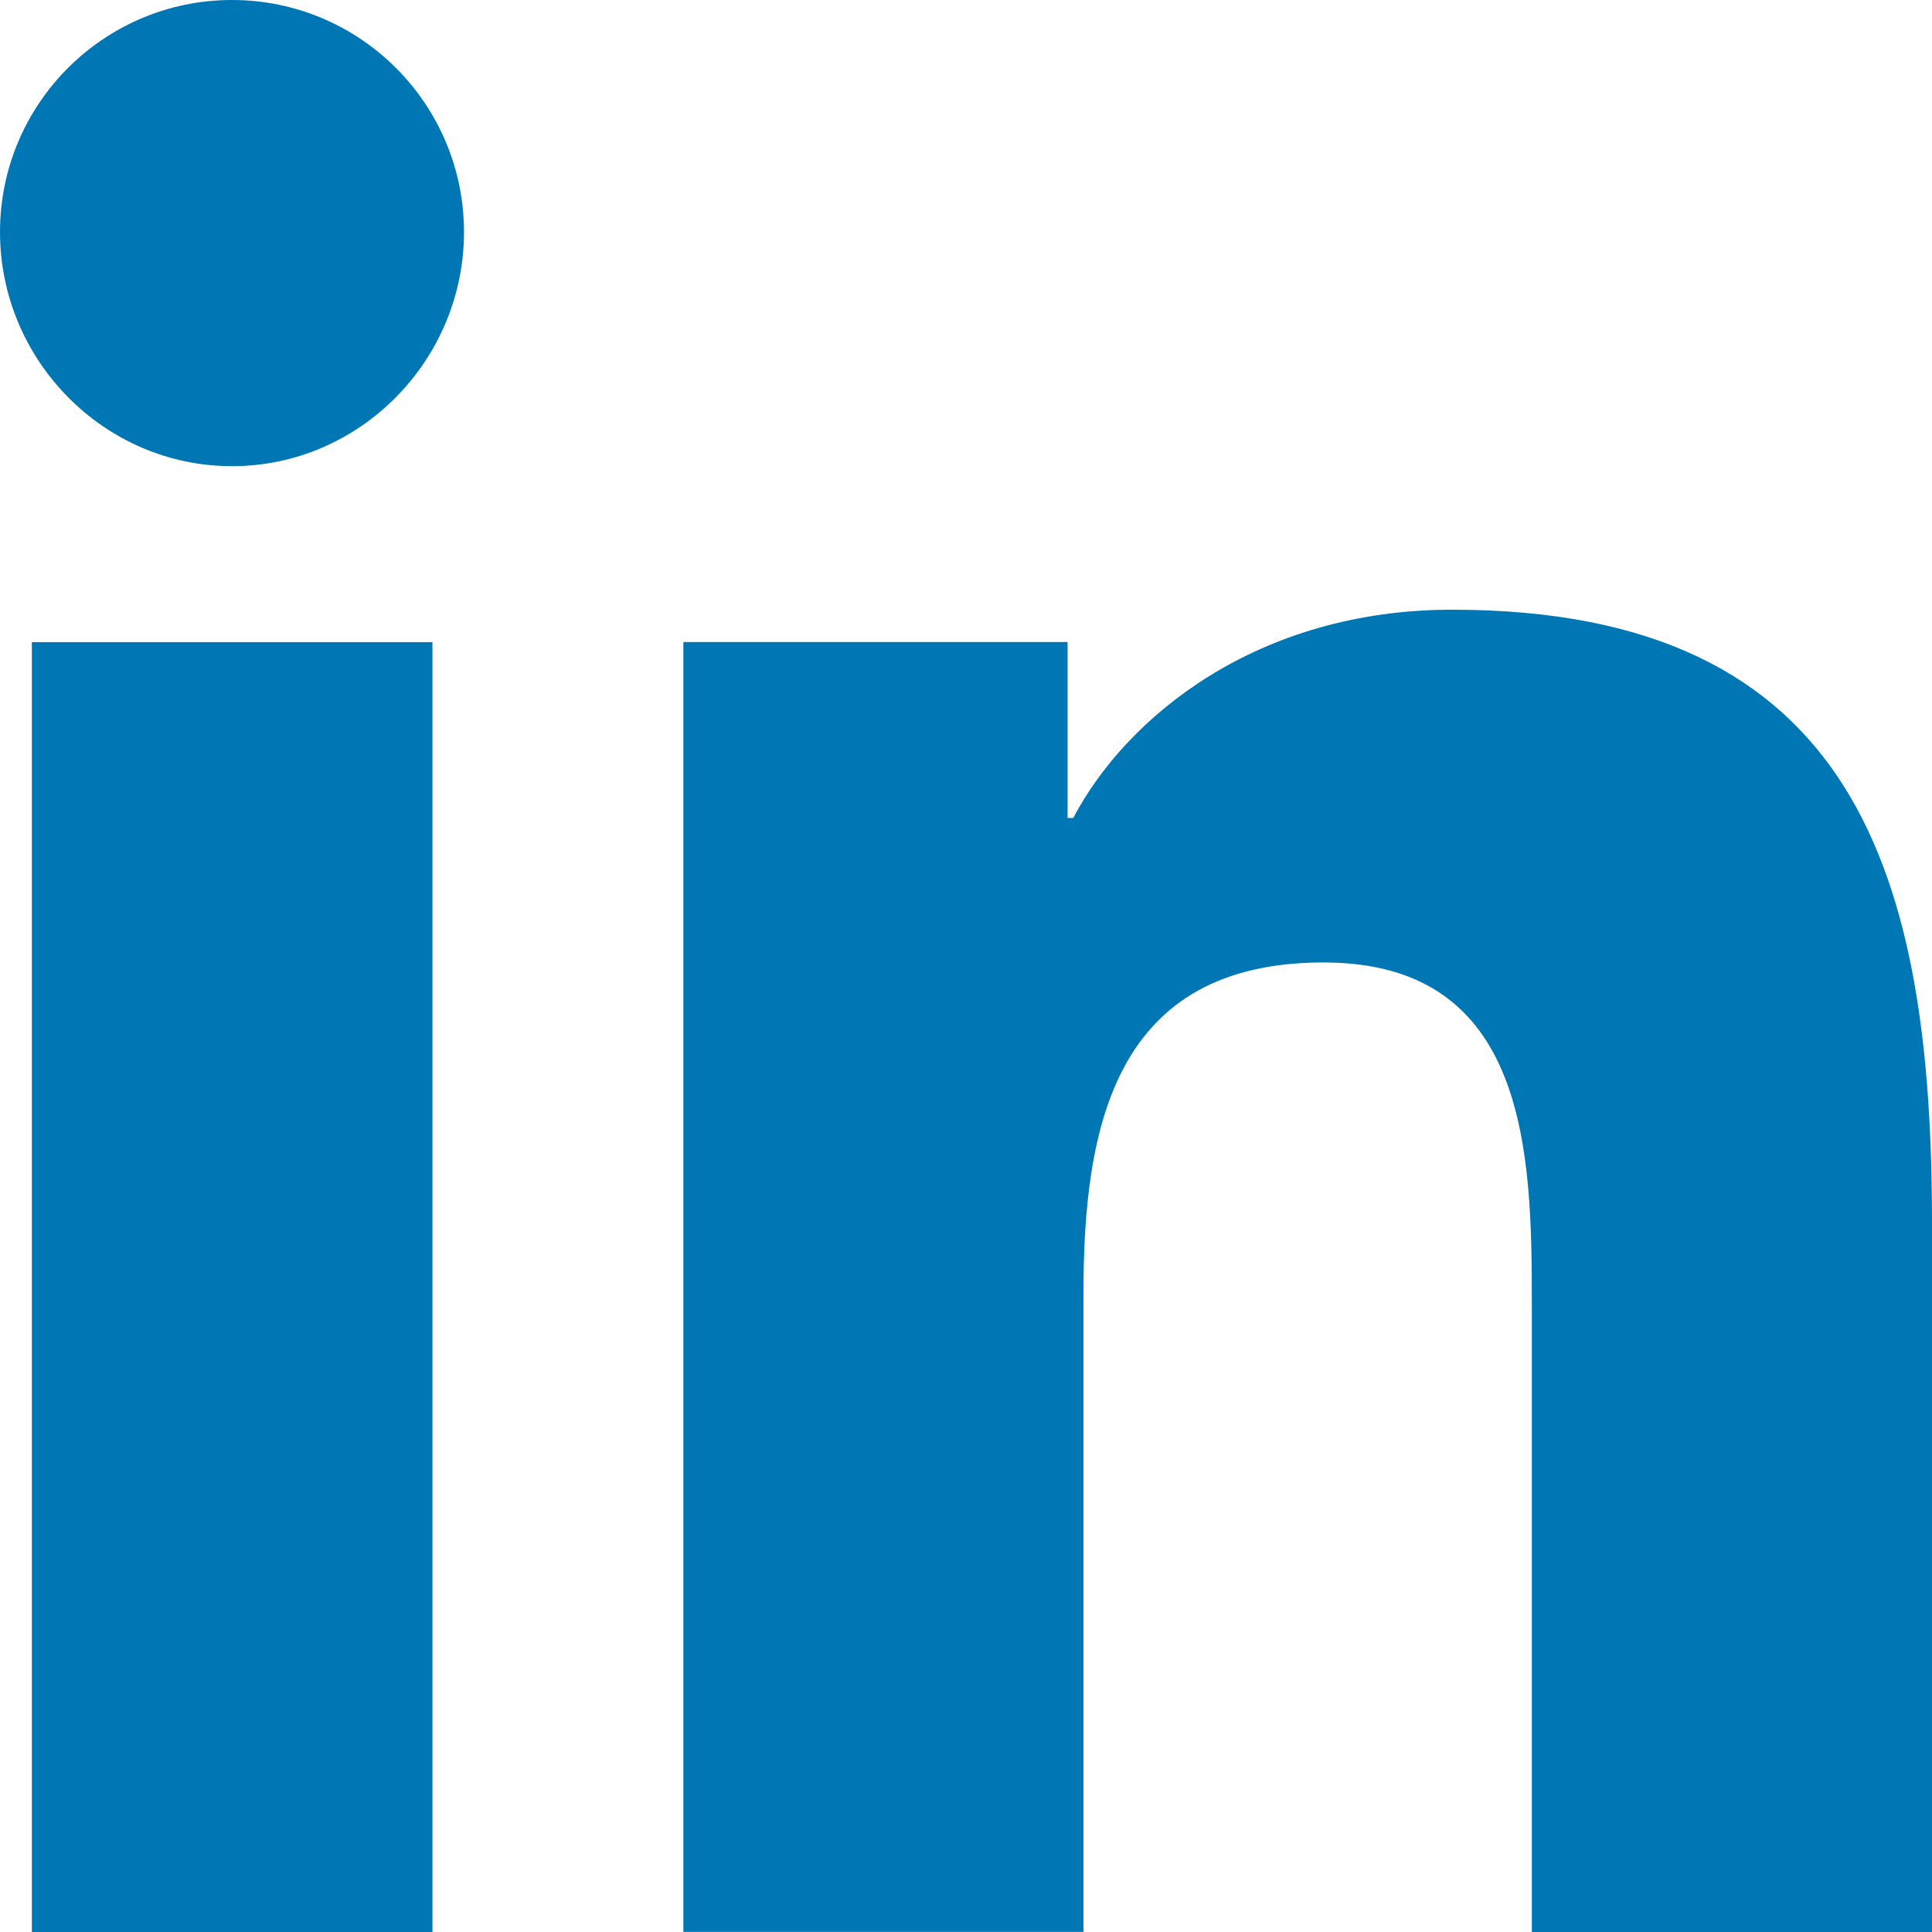
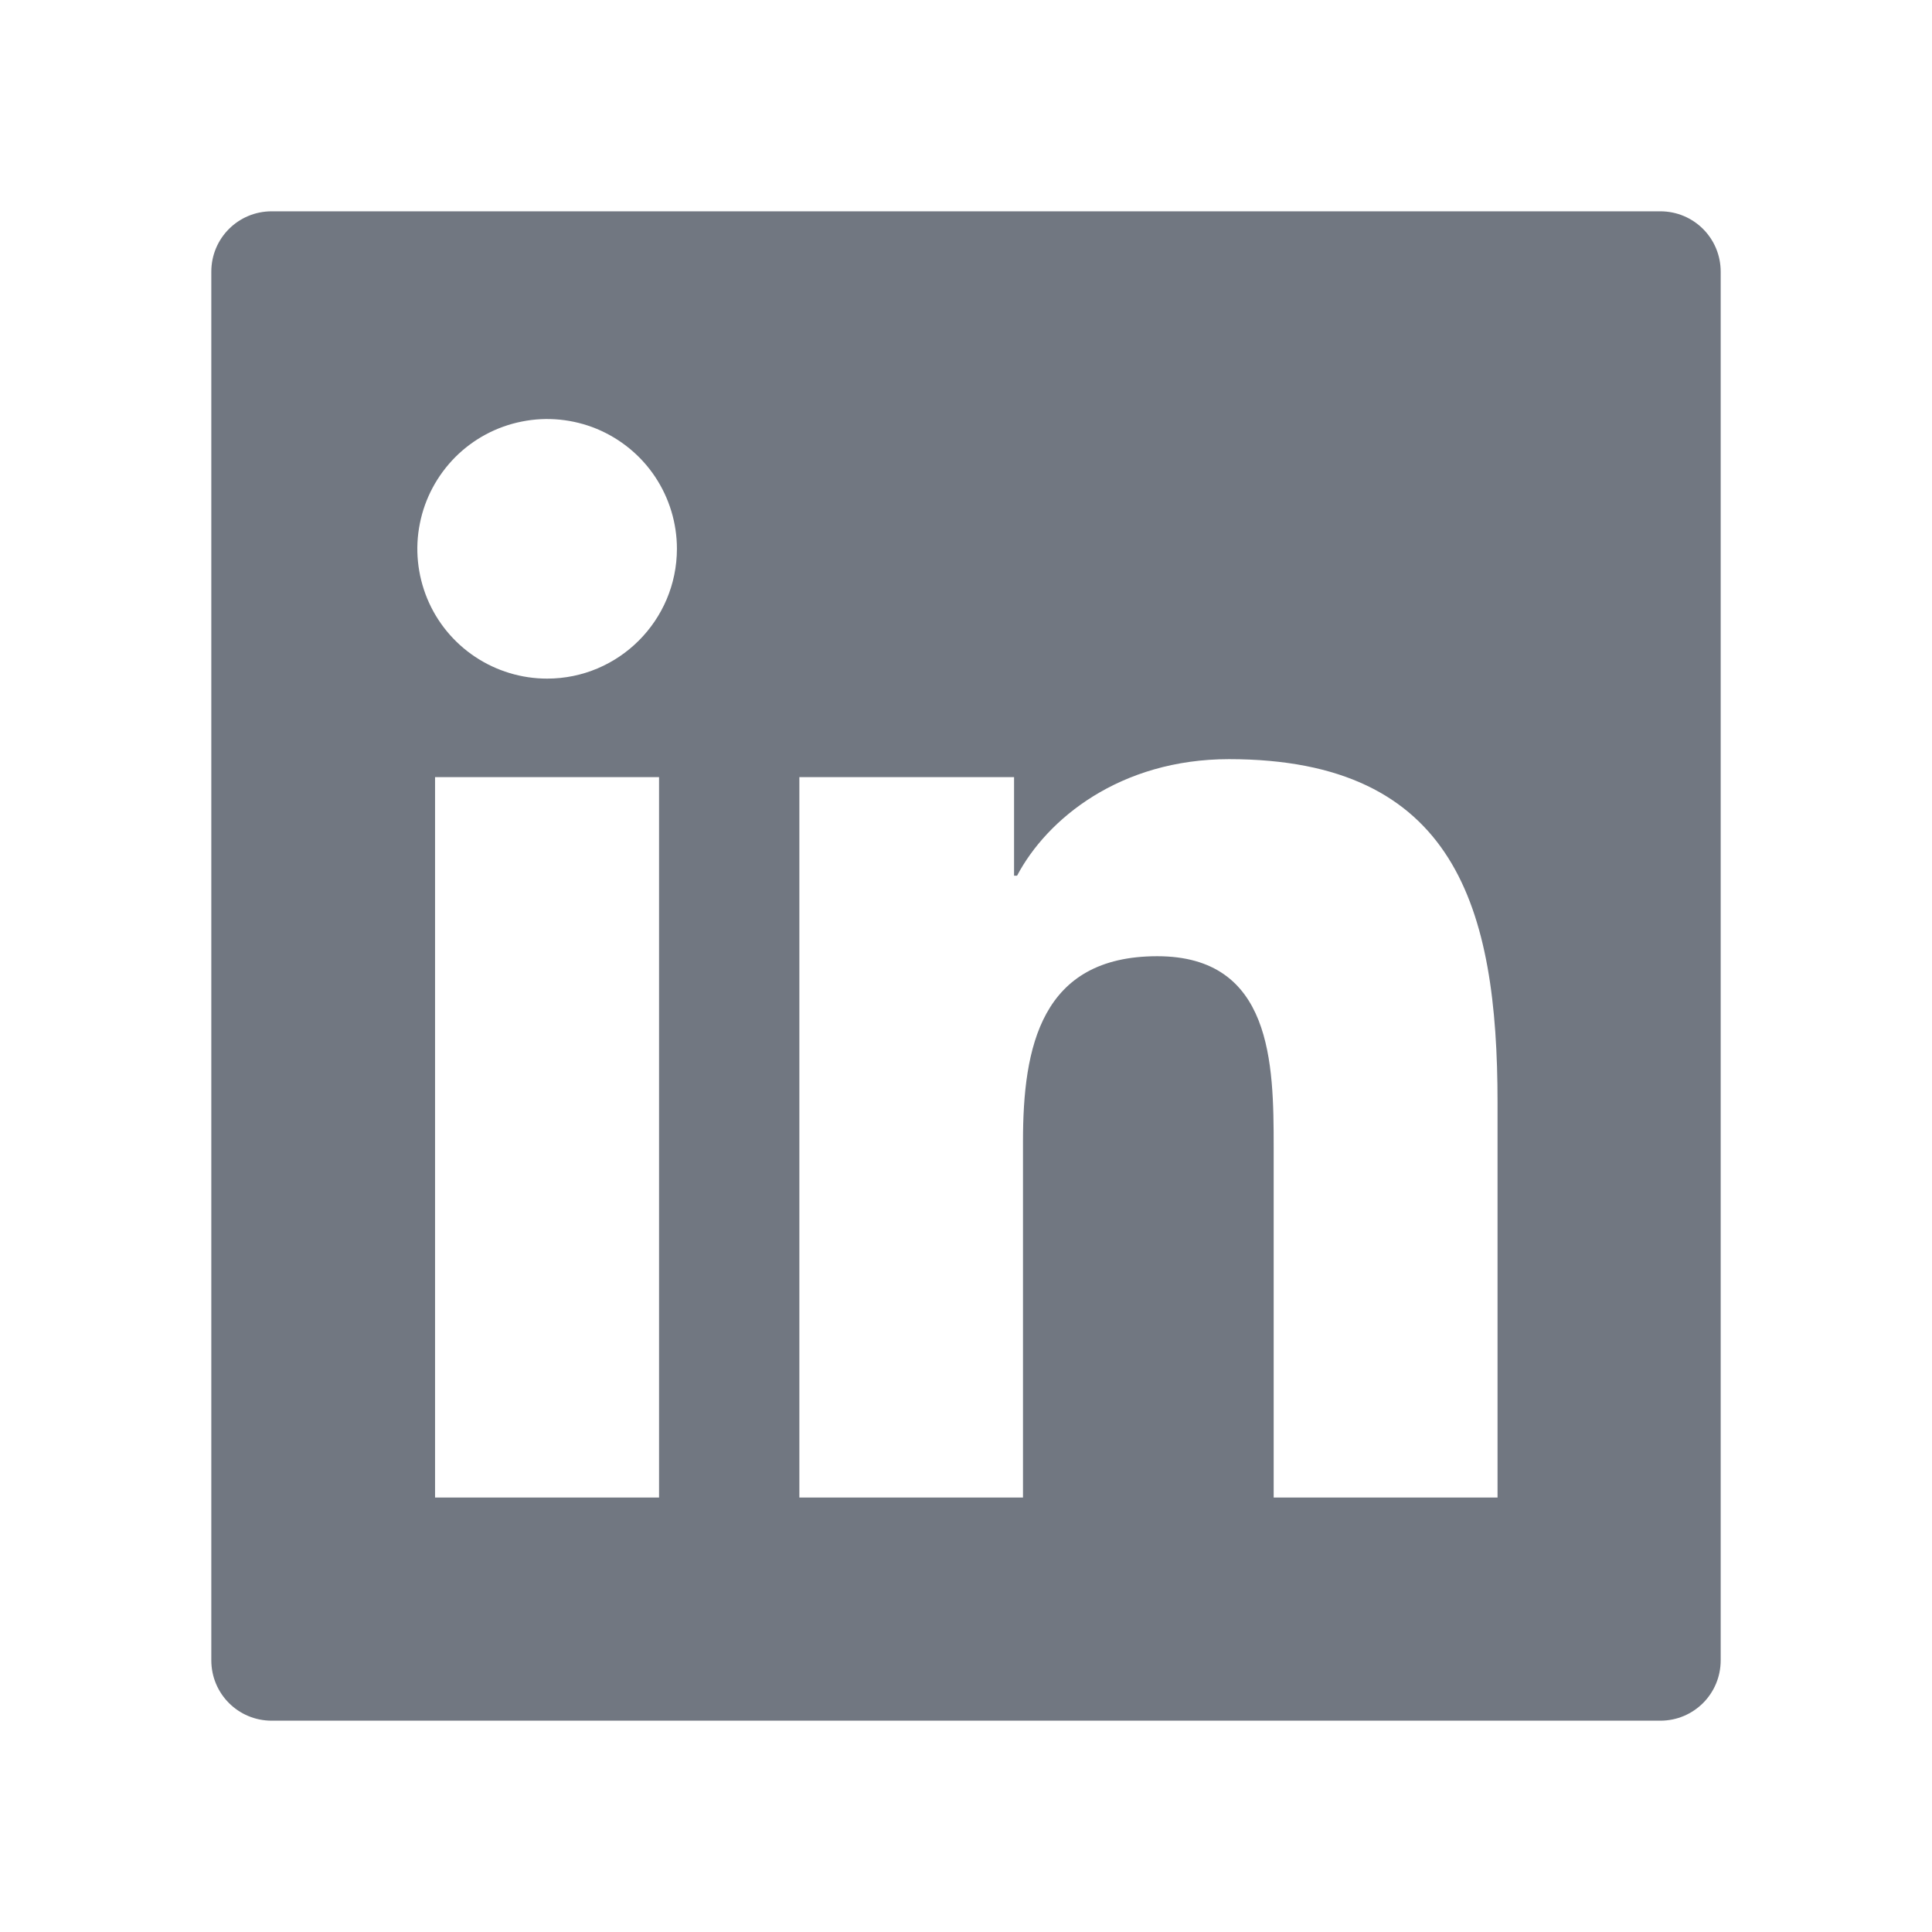
- <svg xmlns="http://www.w3.org/2000/svg" enable-background="new 0 0 24 24" height="512" viewBox="0 0 24 24" width="512">
-   <g fill="#0077b5">
-     <path d="m23.994 24v-.001h.006v-8.802c0-4.306-.927-7.623-5.961-7.623-2.42 0-4.044 1.328-4.707 2.587h-.07v-2.185h-4.773v16.023h4.97v-7.934c0-2.089.396-4.109 2.983-4.109 2.549 0 2.587 2.384 2.587 4.243v7.801z" />
-     <path d="m.396 7.977h4.976v16.023h-4.976z" />
-     <path d="m2.882 0c-1.591 0-2.882 1.291-2.882 2.882s1.291 2.909 2.882 2.909 2.882-1.318 2.882-2.909c-.001-1.591-1.292-2.882-2.882-2.882z" />
-   </g>
+ <svg xmlns="http://www.w3.org/2000/svg" width="16" height="16" viewBox="0 0 16 16" fill="none">
+   <path d="M13.75 1.75H2.25C1.973 1.75 1.75 1.973 1.75 2.25V13.75C1.75 14.027 1.973 14.25 2.25 14.25H13.75C14.027 14.25 14.25 14.027 14.25 13.75V2.25C14.25 1.973 14.027 1.75 13.75 1.75ZM5.458 12.402H3.603V6.436H5.458V12.402ZM4.531 5.62C4.319 5.62 4.111 5.557 3.934 5.439C3.757 5.321 3.619 5.153 3.538 4.957C3.457 4.76 3.435 4.544 3.477 4.336C3.518 4.127 3.621 3.936 3.771 3.785C3.921 3.635 4.113 3.532 4.322 3.491C4.53 3.449 4.746 3.471 4.943 3.552C5.139 3.634 5.307 3.771 5.425 3.948C5.543 4.125 5.606 4.333 5.606 4.545C5.605 5.139 5.123 5.62 4.531 5.62ZM12.402 12.402H10.548V9.5C10.548 8.808 10.536 7.919 9.584 7.919C8.62 7.919 8.472 8.672 8.472 9.45V12.402H6.62V6.436H8.398V7.252H8.423C8.67 6.783 9.275 6.287 10.178 6.287C12.056 6.287 12.402 7.523 12.402 9.13V12.402Z" fill="#717781" />
</svg>
